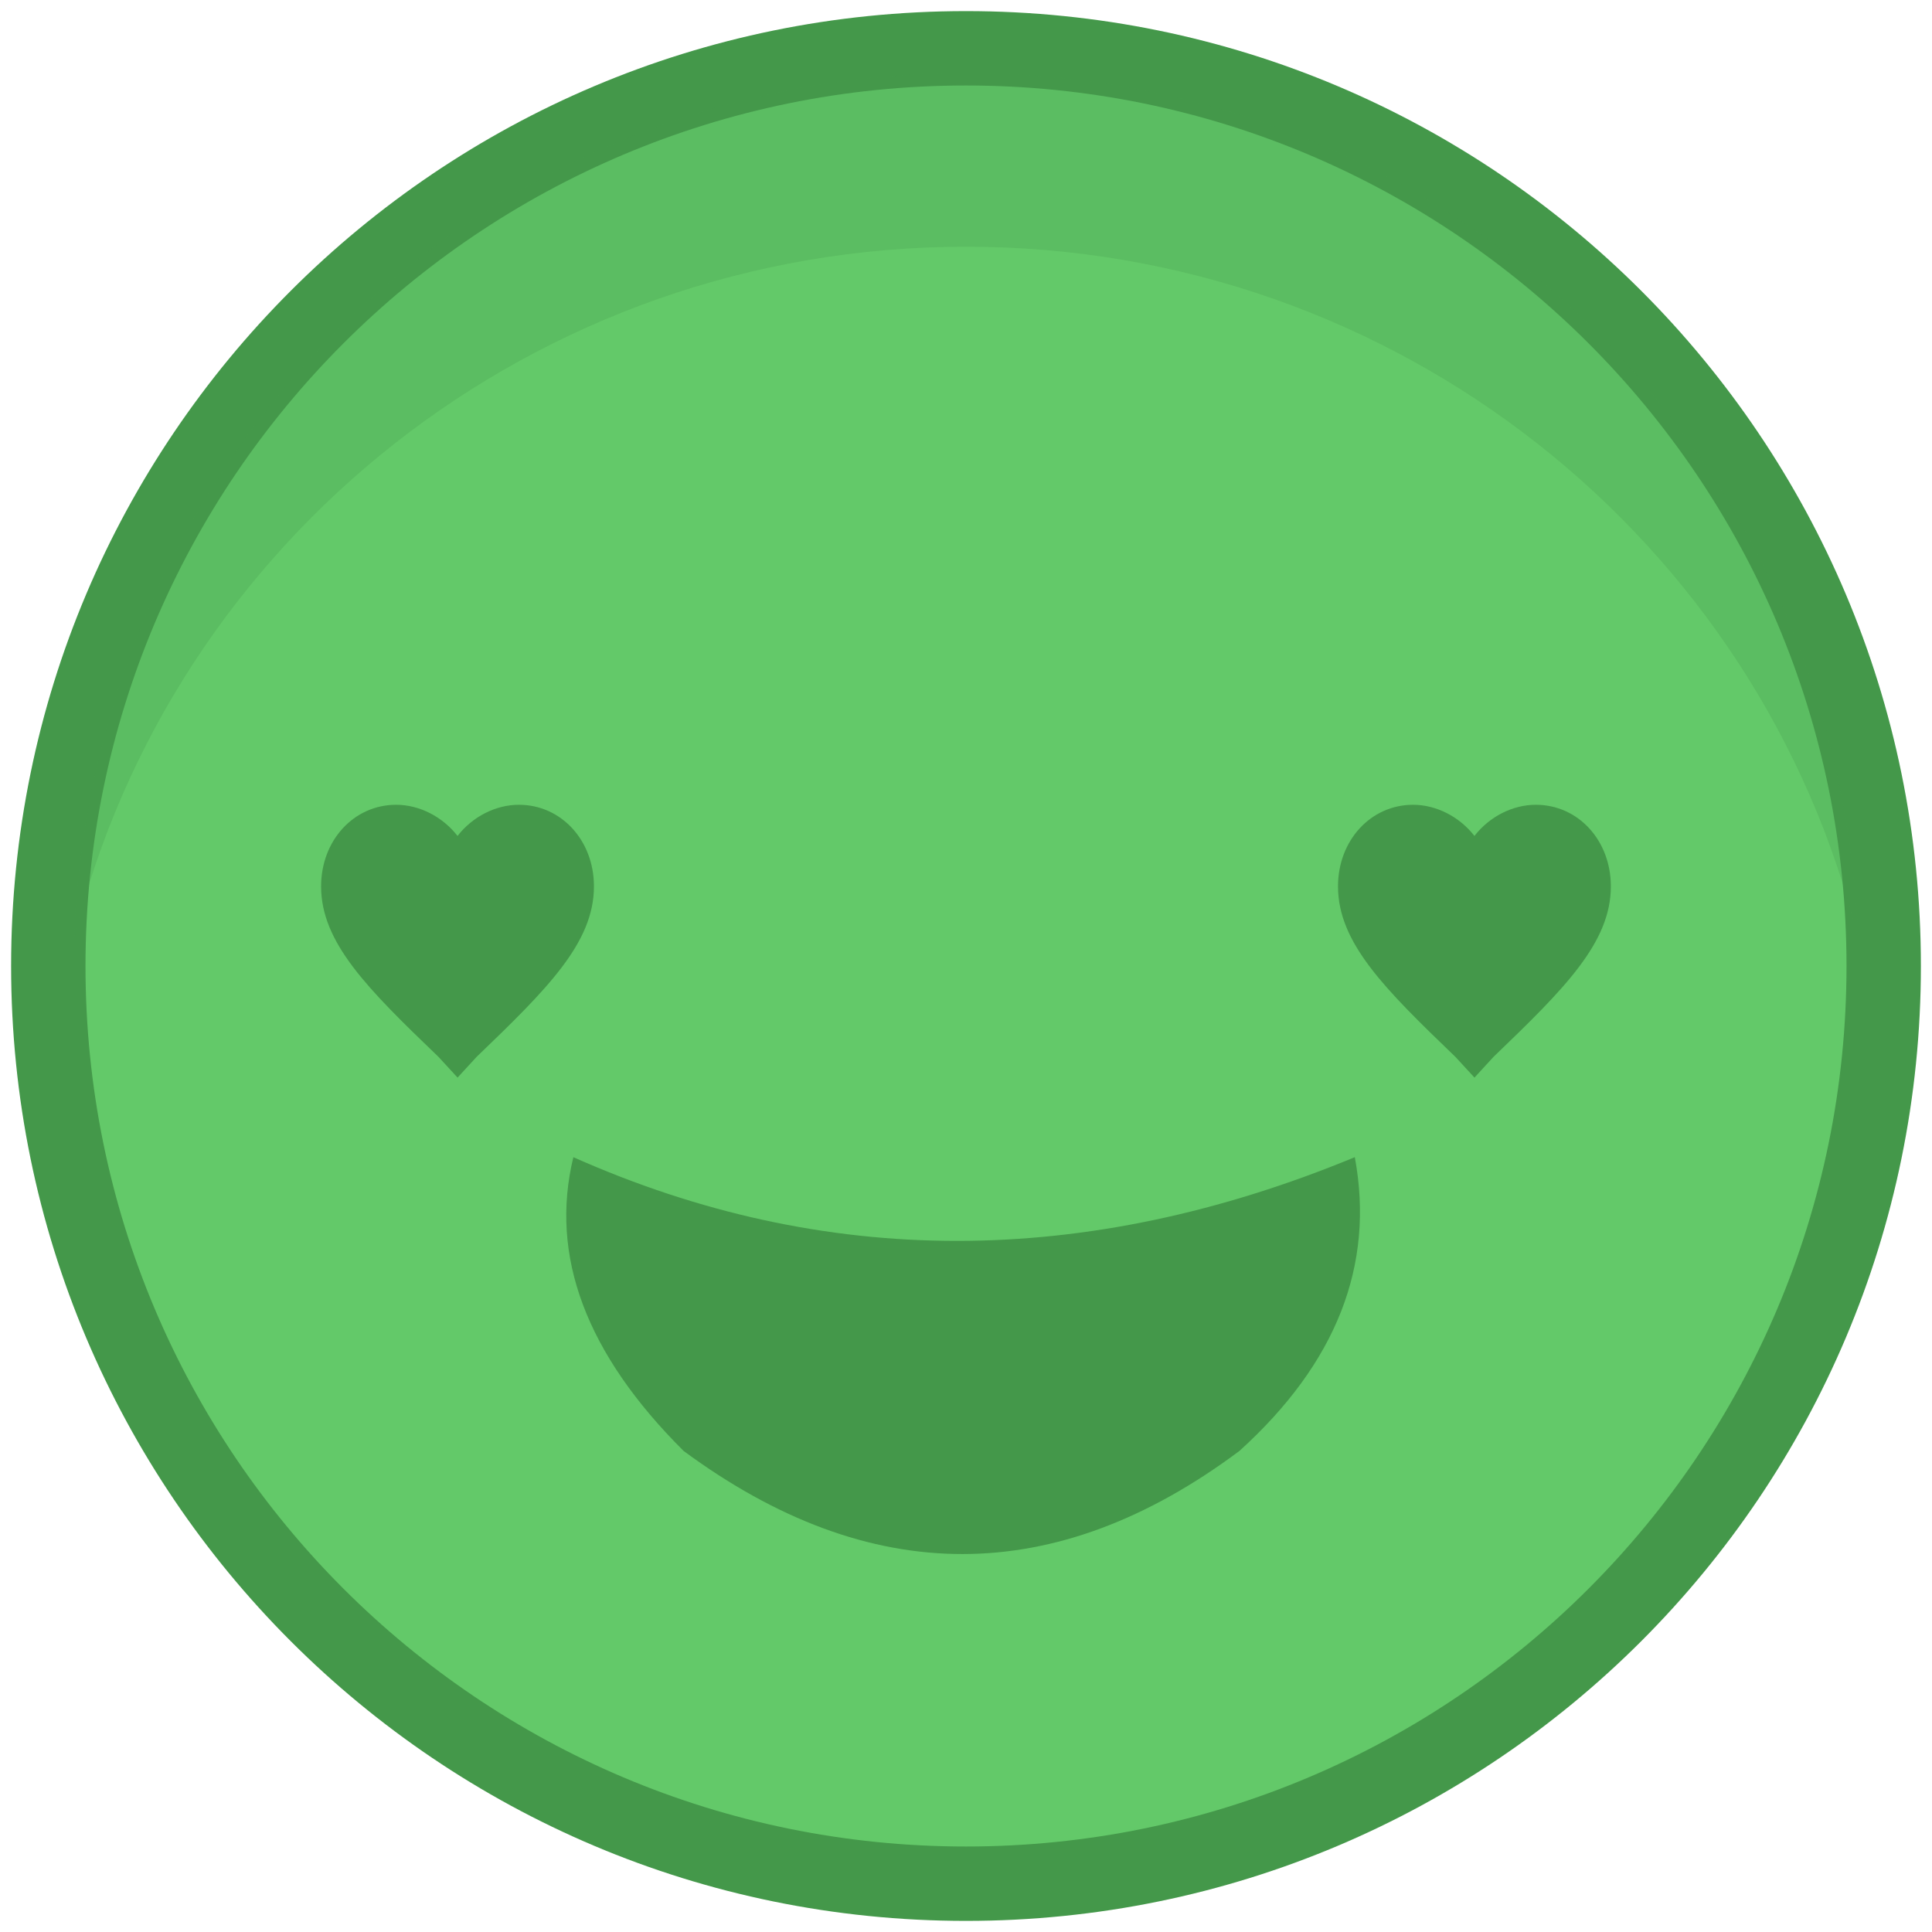
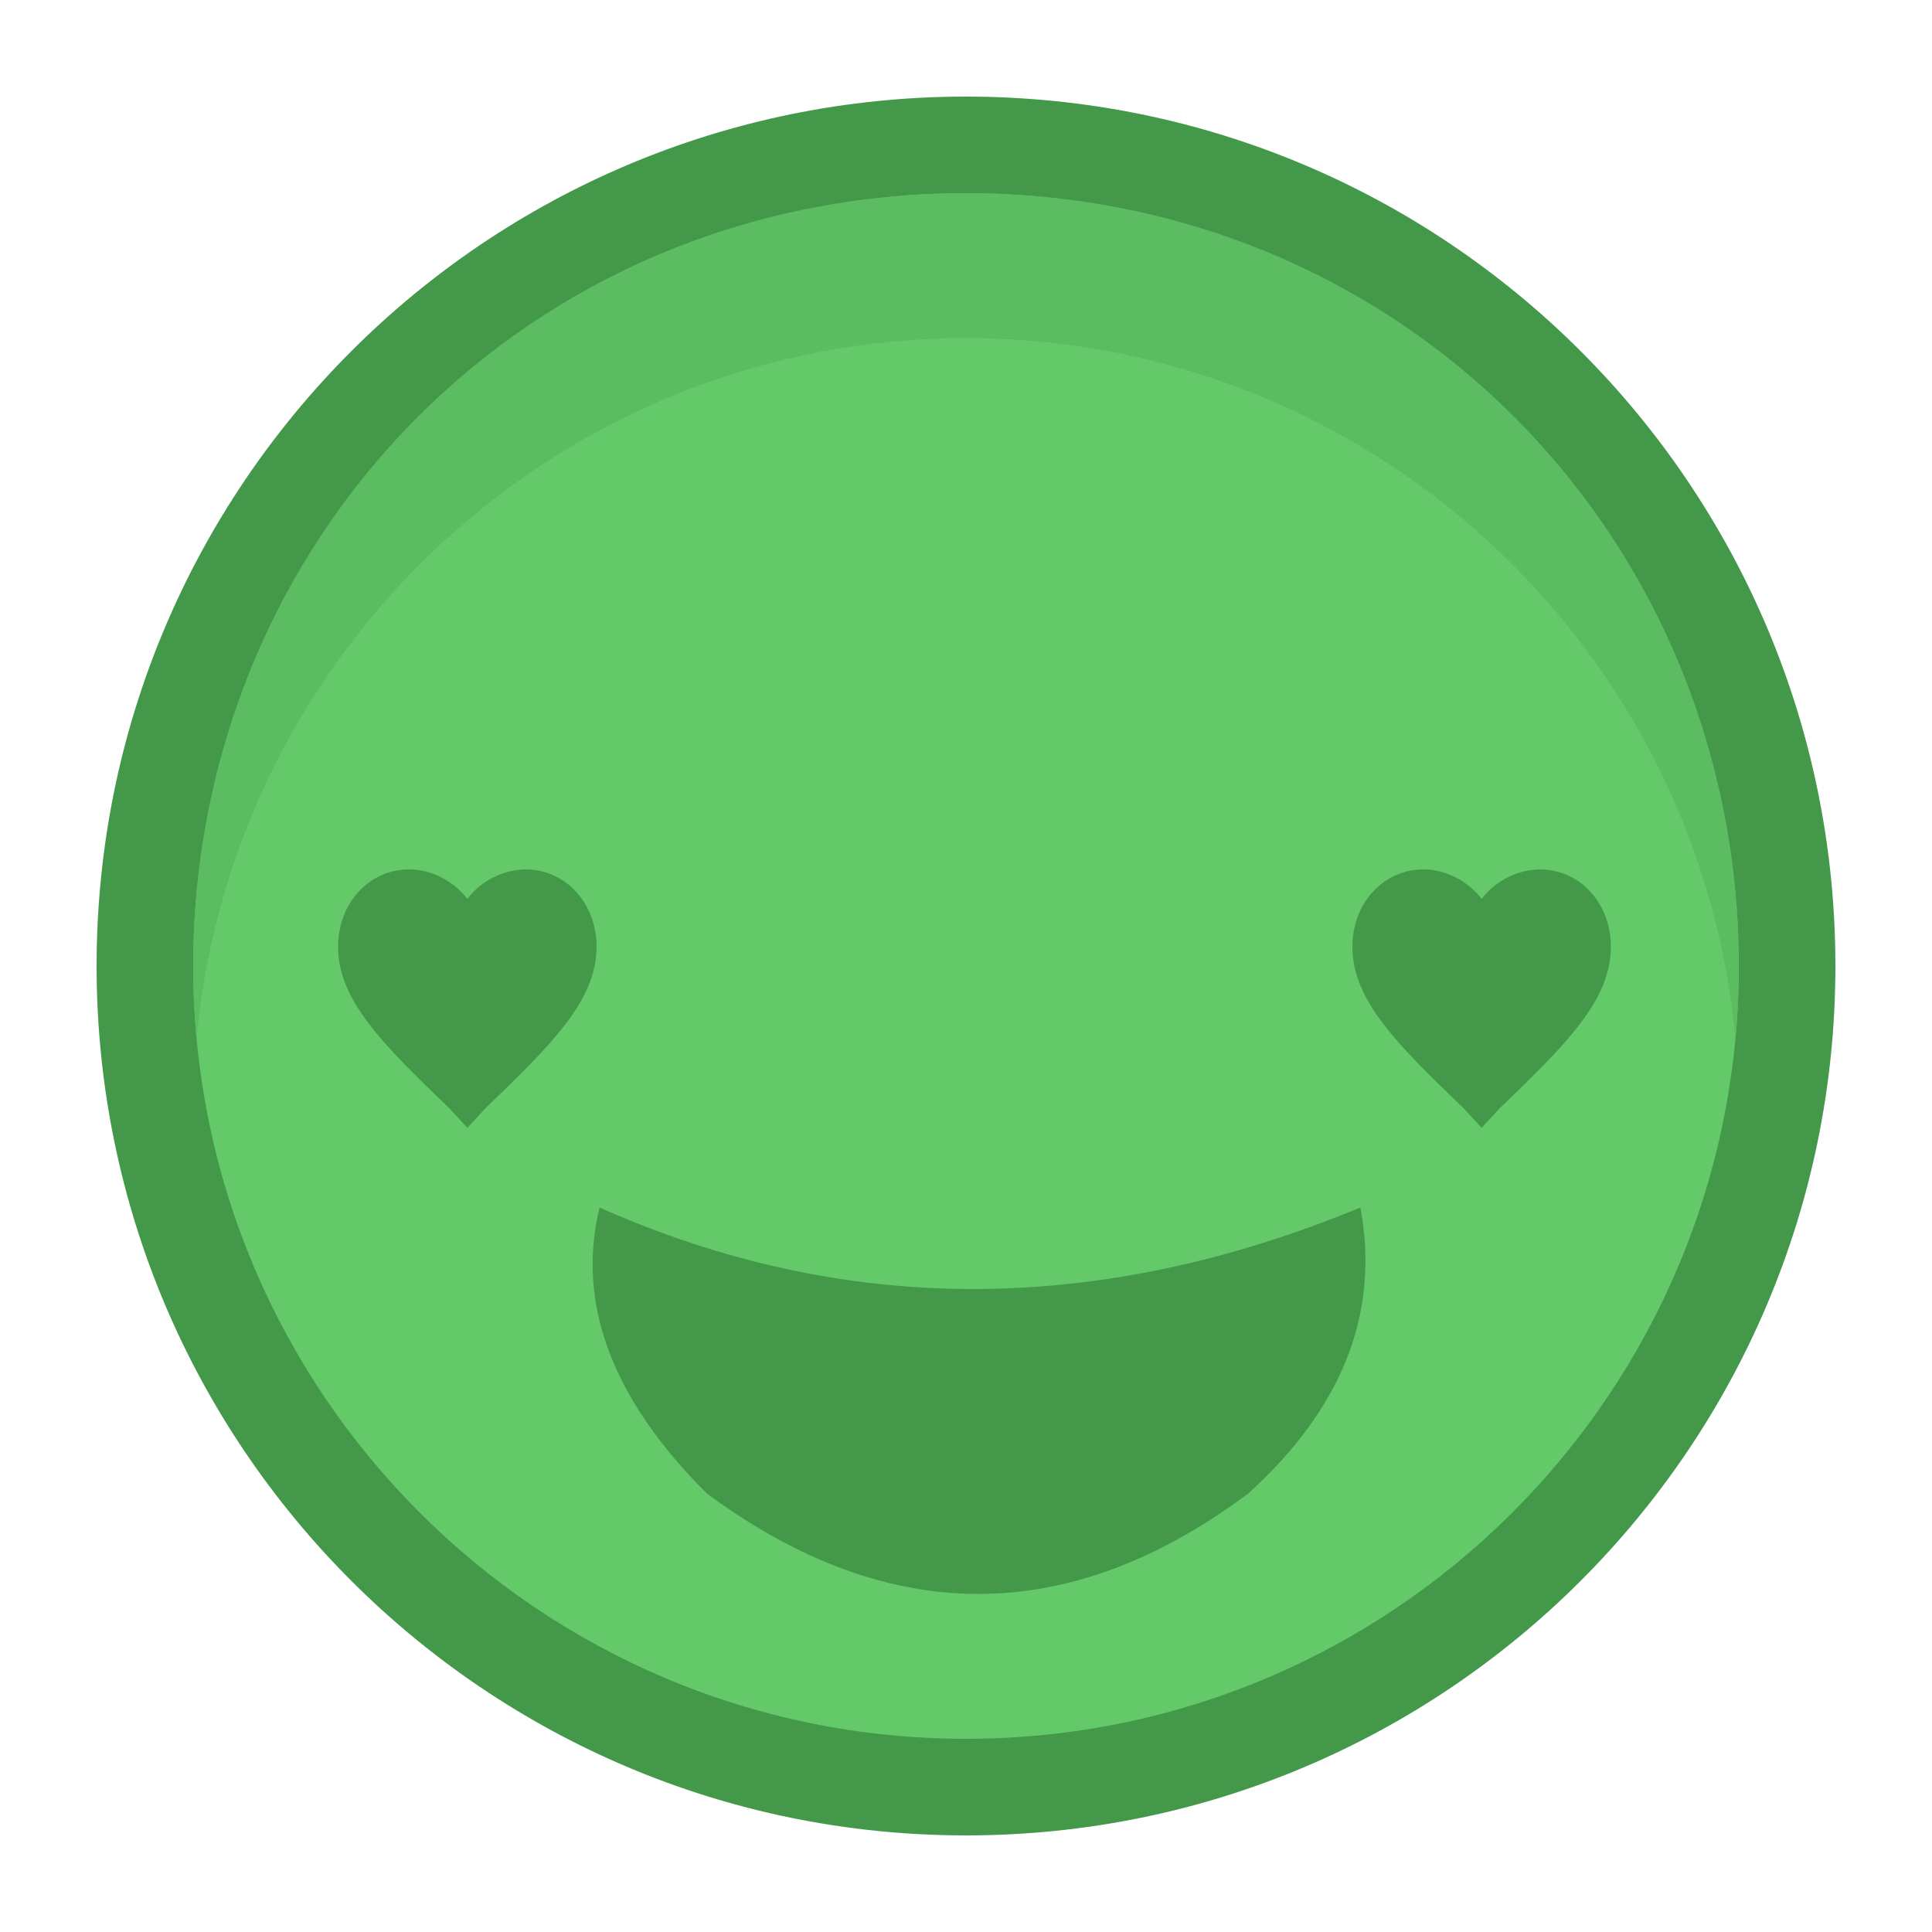
<svg xmlns="http://www.w3.org/2000/svg" width="40" height="40" viewBox="0 0 40 40">
  <g fill="none" fill-rule="evenodd">
-     <path fill="#44984A" fill-rule="nonzero" d="M20 .23C9.081.23.23 9.08.23 20 .23 30.919 9.08 39.77 20 39.77c10.919 0 19.77-8.851 19.77-19.77C39.77 9.081 30.92.23 20 .23z" />
-     <path fill="#63C969" fill-rule="nonzero" d="M20 1.77c10.068 0 18.23 8.162 18.23 18.23S30.068 38.23 20 38.23 1.77 30.068 1.77 20 9.932 1.77 20 1.77z" />
-     <path fill="#44984A" d="M11.87 23.958c5.196 2.311 10.589 2.311 16.18 0 .415 2.238-.381 4.265-2.39 6.083-3.812 2.845-7.648 2.845-11.506 0-2.019-2.01-2.78-4.038-2.283-6.083z" />
-     <path fill="#44984A" d="M20 1.514c10.214 0 18.059 7.95 18.47 17.92C36.456 11.214 28.95 5.108 20 5.108S3.544 11.214 1.53 19.434C1.942 9.464 9.787 1.514 20 1.514z" opacity=".25" />
-     <path fill="#44984A" fill-rule="nonzero" d="M9.473 22.31l-.395-.429c-1.47-1.412-2.43-2.364-2.43-3.53 0-.952.678-1.689 1.554-1.689.48 0 .96.246 1.271.645.31-.4.79-.645 1.27-.645.876 0 1.554.737 1.554 1.689 0 1.166-.96 2.118-2.429 3.53l-.395.43zM30.527 22.31l-.395-.429c-1.469-1.412-2.43-2.364-2.43-3.53 0-.952.679-1.689 1.554-1.689.48 0 .96.246 1.271.645.31-.4.79-.645 1.271-.645.876 0 1.553.737 1.553 1.689 0 1.166-.96 2.118-2.429 3.53l-.395.43z" />
+     <path fill="#44984A" fill-rule="nonzero" d="M20 2c9.941 0 18 8.059 18 18s-8.059 18-18 18S2 29.941 2 20 10.059 2 20 2z" />
+     <path fill="#63C969" fill-rule="nonzero" d="M20 4C11.163 4 4 11.163 4 20s7.163 16 16 16 16-7.163 16-16S28.837 4 20 4z" />
+     <path fill="#5BBC61" d="M20 4c9.082 0 16 7.163 16 16 0 .51-.023 1.014-.068 1.511C35.18 13.373 28.335 7 20 7S4.819 13.373 4.068 21.512A16.688 16.688 0 0 1 4 20c0-8.837 6.918-16 16-16z" />
+     <path fill="#44984A" d="M12.413 25c5.059 2.25 10.31 2.25 15.753 0 .405 2.179-.37 4.153-2.325 5.923-3.713 2.77-7.448 2.77-11.205 0-1.965-1.958-2.706-3.932-2.223-5.923z" />
+     <path fill="#44984A" fill-rule="nonzero" d="M9.676 23.351l-.375-.407C7.91 21.606 7 20.704 7 19.6c0-.902.642-1.6 1.472-1.6.454 0 .91.233 1.204.61A1.56 1.56 0 0 1 10.88 18c.83 0 1.471.698 1.471 1.6 0 1.105-.91 2.006-2.3 3.344l-.375.407zM30.676 23.351l-.375-.407C28.91 21.606 28 20.704 28 19.6c0-.902.642-1.6 1.472-1.6.454 0 .91.233 1.204.61A1.56 1.56 0 0 1 31.88 18c.83 0 1.471.698 1.471 1.6 0 1.105-.91 2.006-2.3 3.344l-.375.407z" />
  </g>
</svg>
